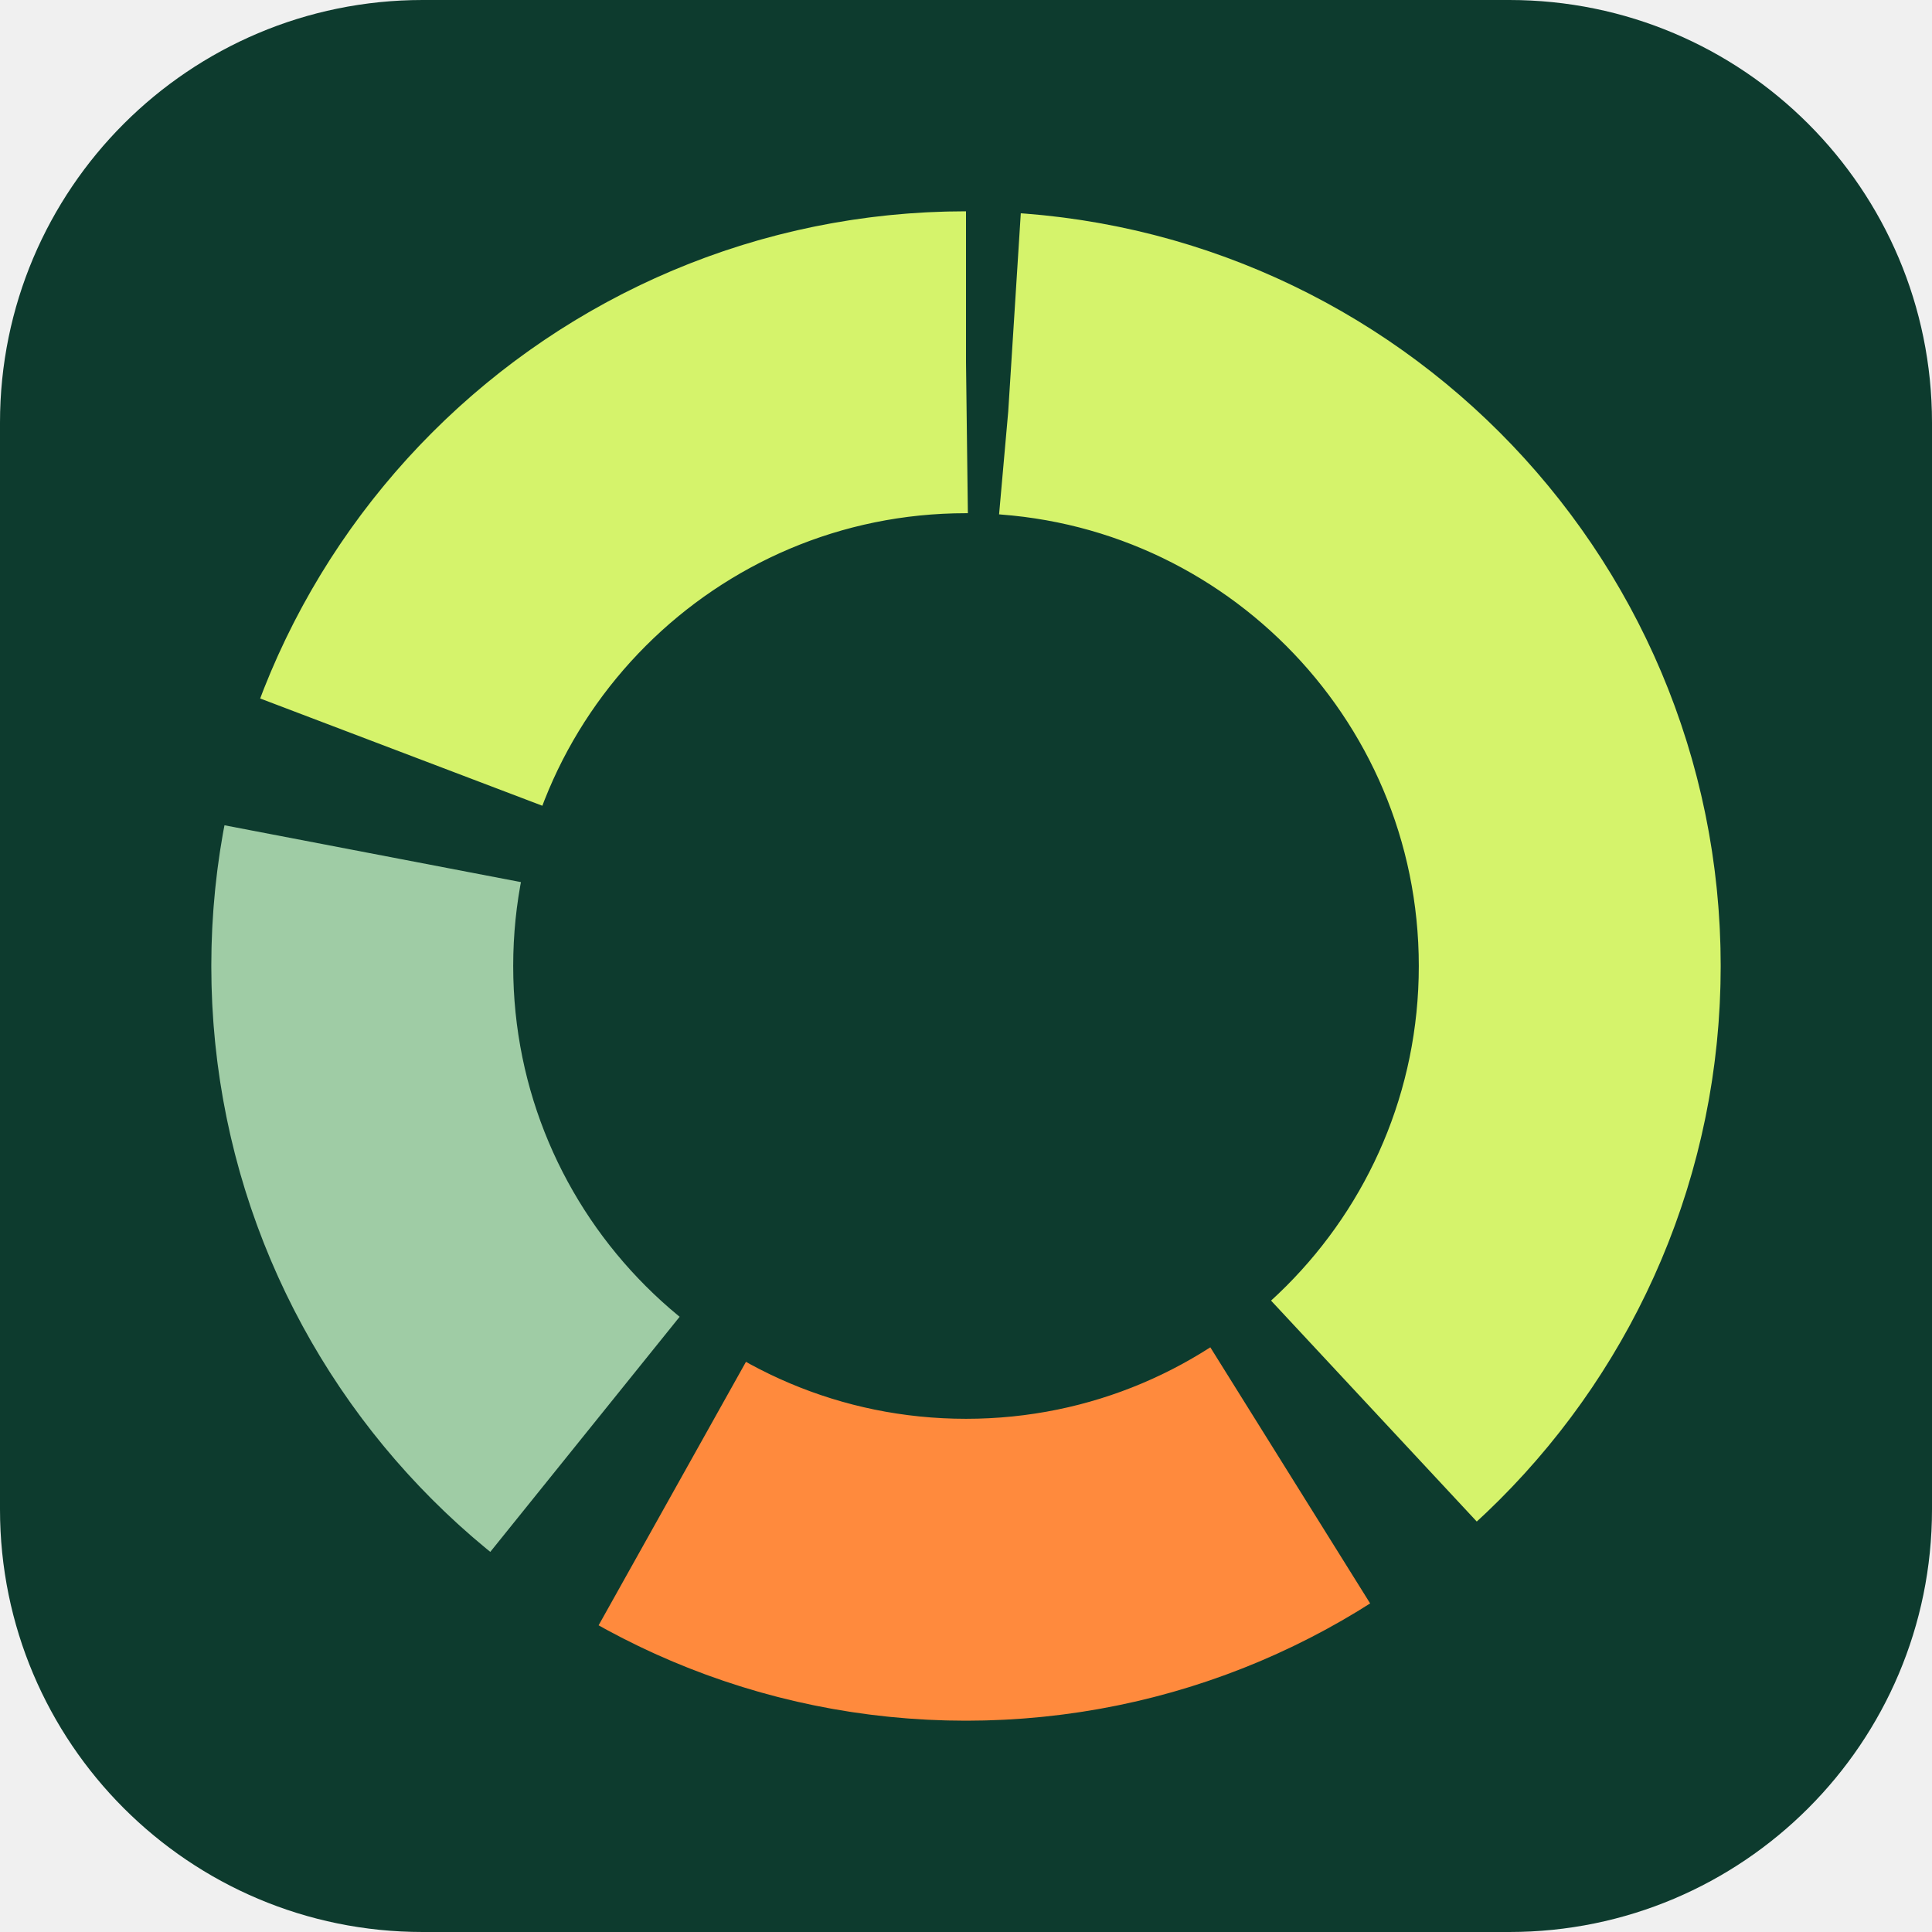
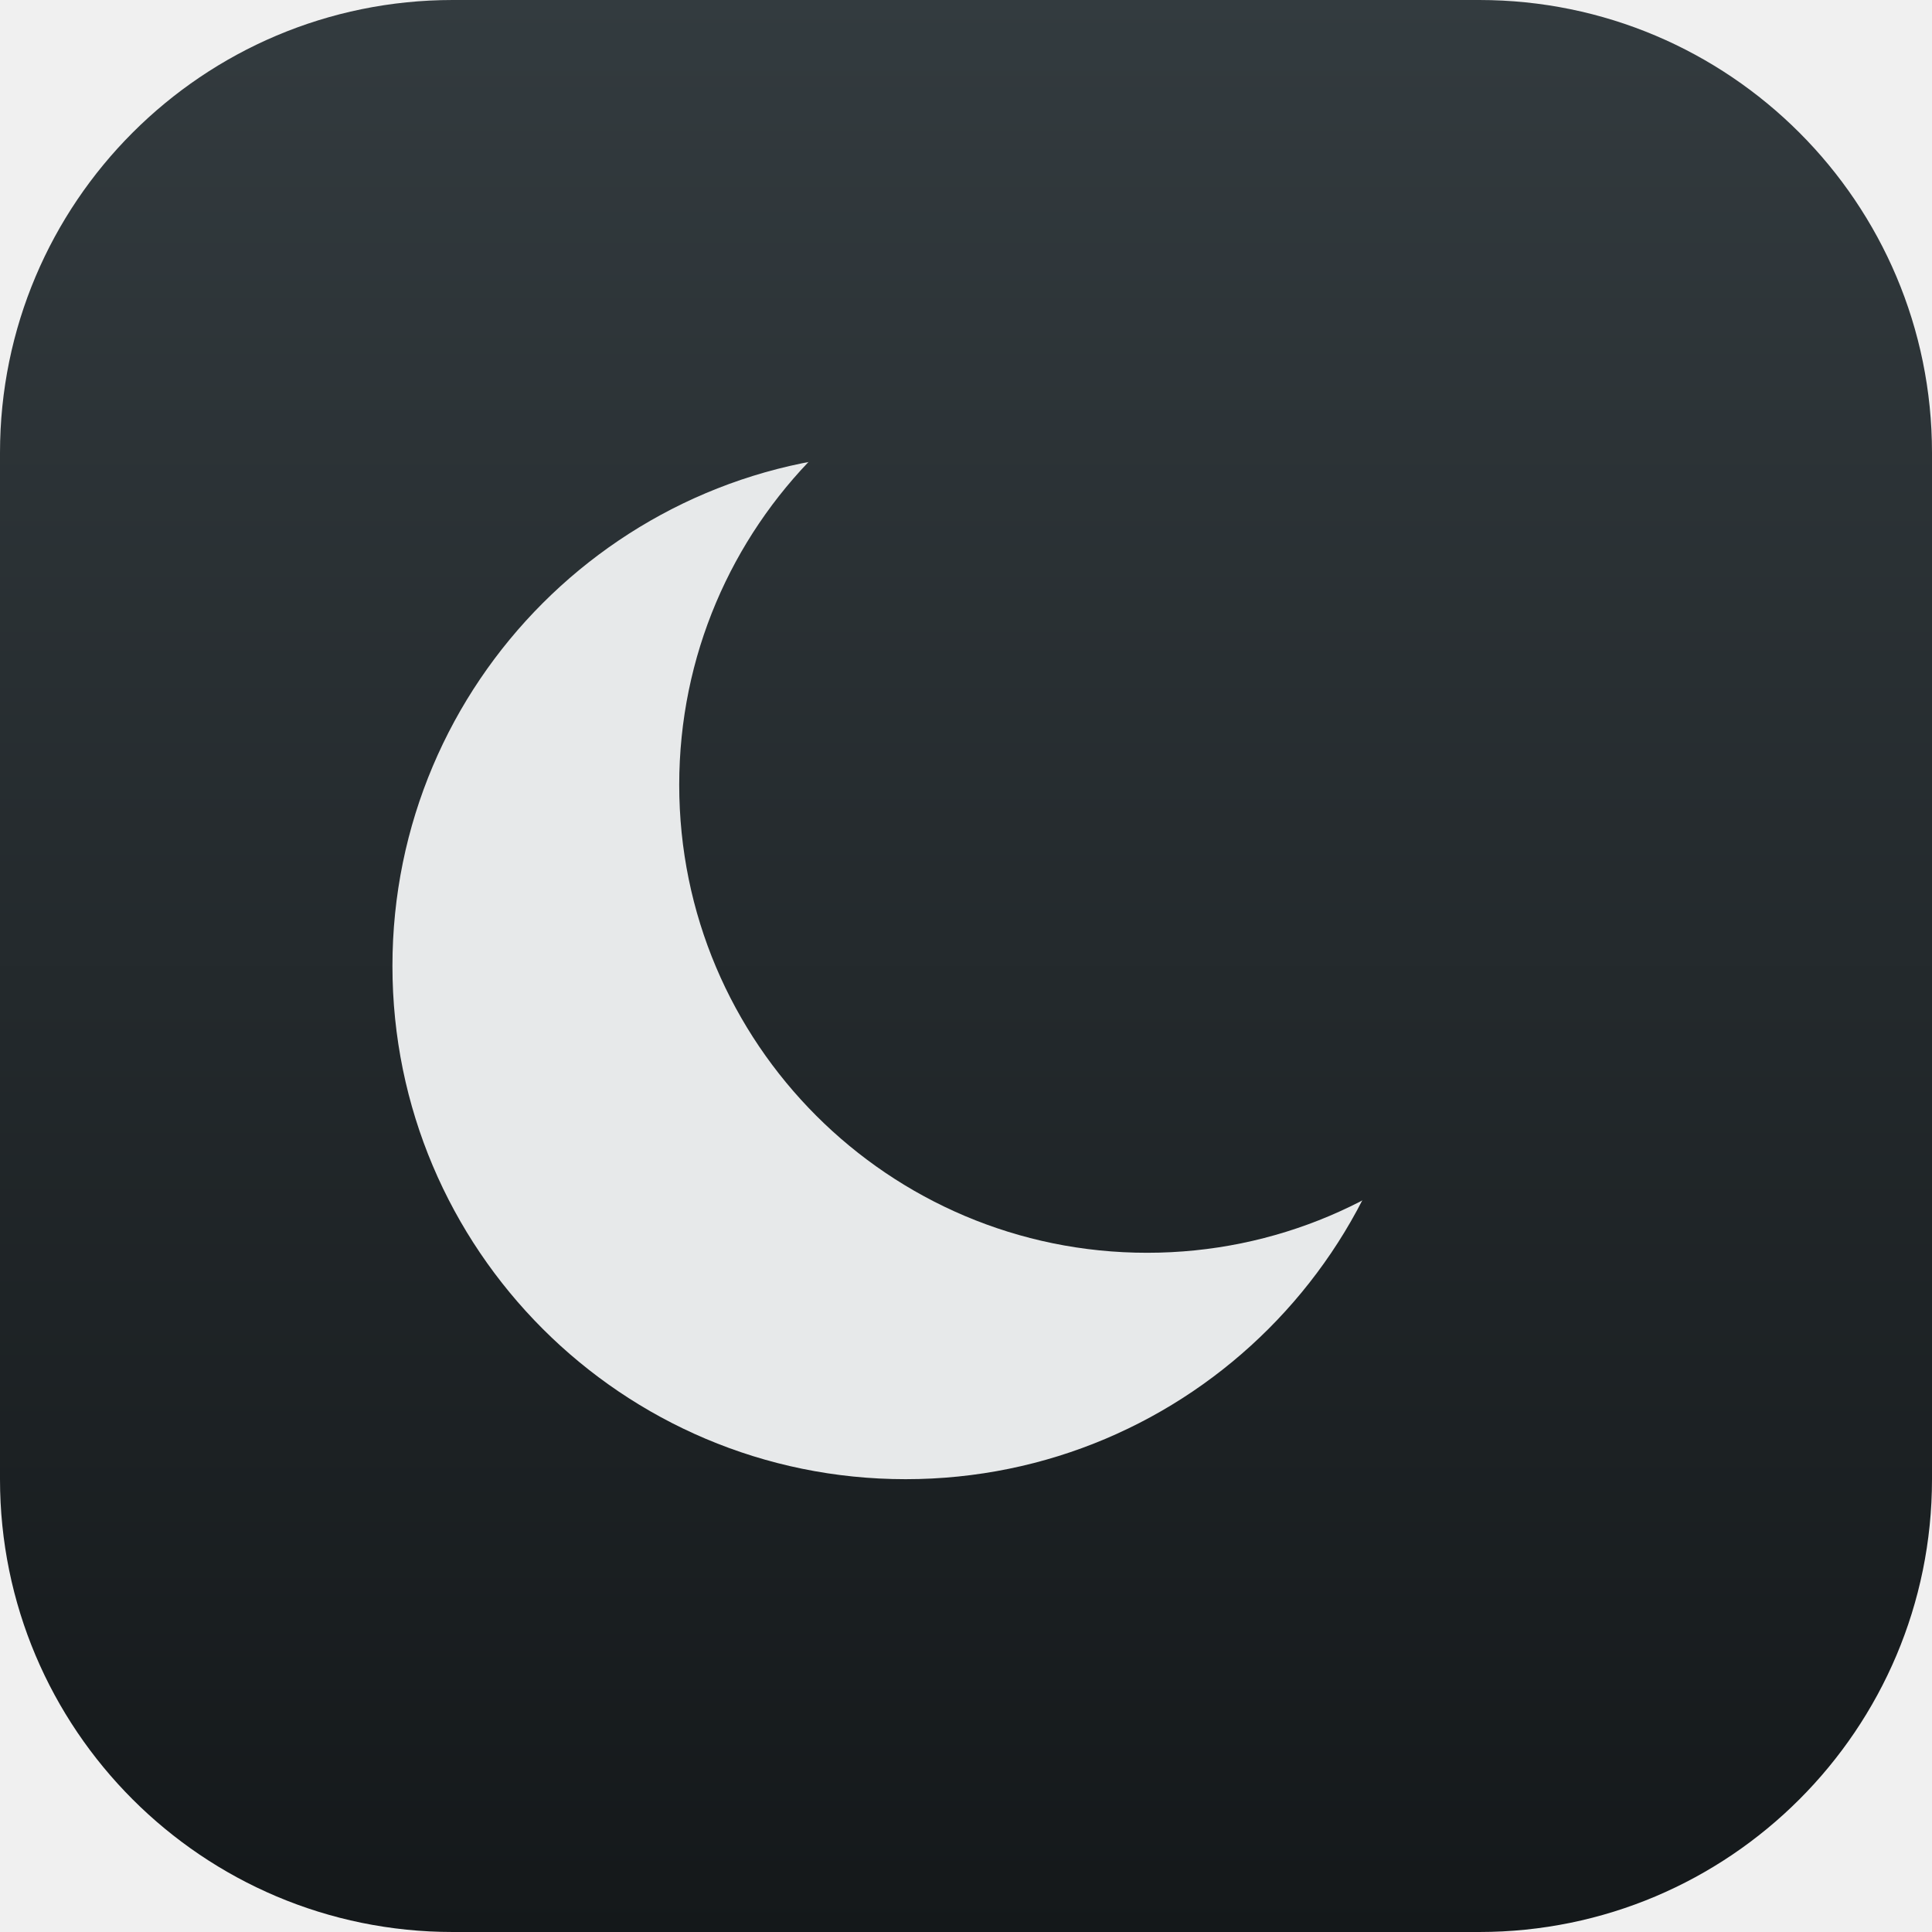
<svg xmlns="http://www.w3.org/2000/svg" viewBox="0 0 64 64">
-   <rect width="64" height="64" rx="14" fill="#0d3b2e" />
-   <g transform="rotate(-90 32 32)" fill="none" stroke-width="10">
-     <circle cx="32" cy="32" r="20" pathLength="100" stroke="#d5f36b" stroke-dasharray="46.5 53.5" stroke-dashoffset="-1.5" />
-     <circle cx="32" cy="32" r="20" pathLength="100" stroke="#ff8a3d" stroke-dasharray="21.5 78.5" stroke-dashoffset="-51.5" />
-     <circle cx="32" cy="32" r="20" pathLength="100" stroke="#9fcca5" stroke-dasharray="21.5 78.5" stroke-dashoffset="-76.5" />
-   </g>
+   <defs>
+     <linearGradient id="g" x1="0" y1="0" x2="0" y2="1">
+       <stop offset="0" stop-color="#333b3f" />
+       <stop offset="1" stop-color="#14181a" />
+     </linearGradient>
+     <mask id="m">
+       <rect width="64" height="64" fill="#fff" />
+       <circle cx="38" cy="26" r="15.5" fill="#000" />
+     </mask>
+   </defs>
+   <rect width="64" height="64" rx="15" fill="url(#g)" />
+   <circle cx="30" cy="32" r="17" fill="#e7e9ea" mask="url(#m)" />
</svg>
